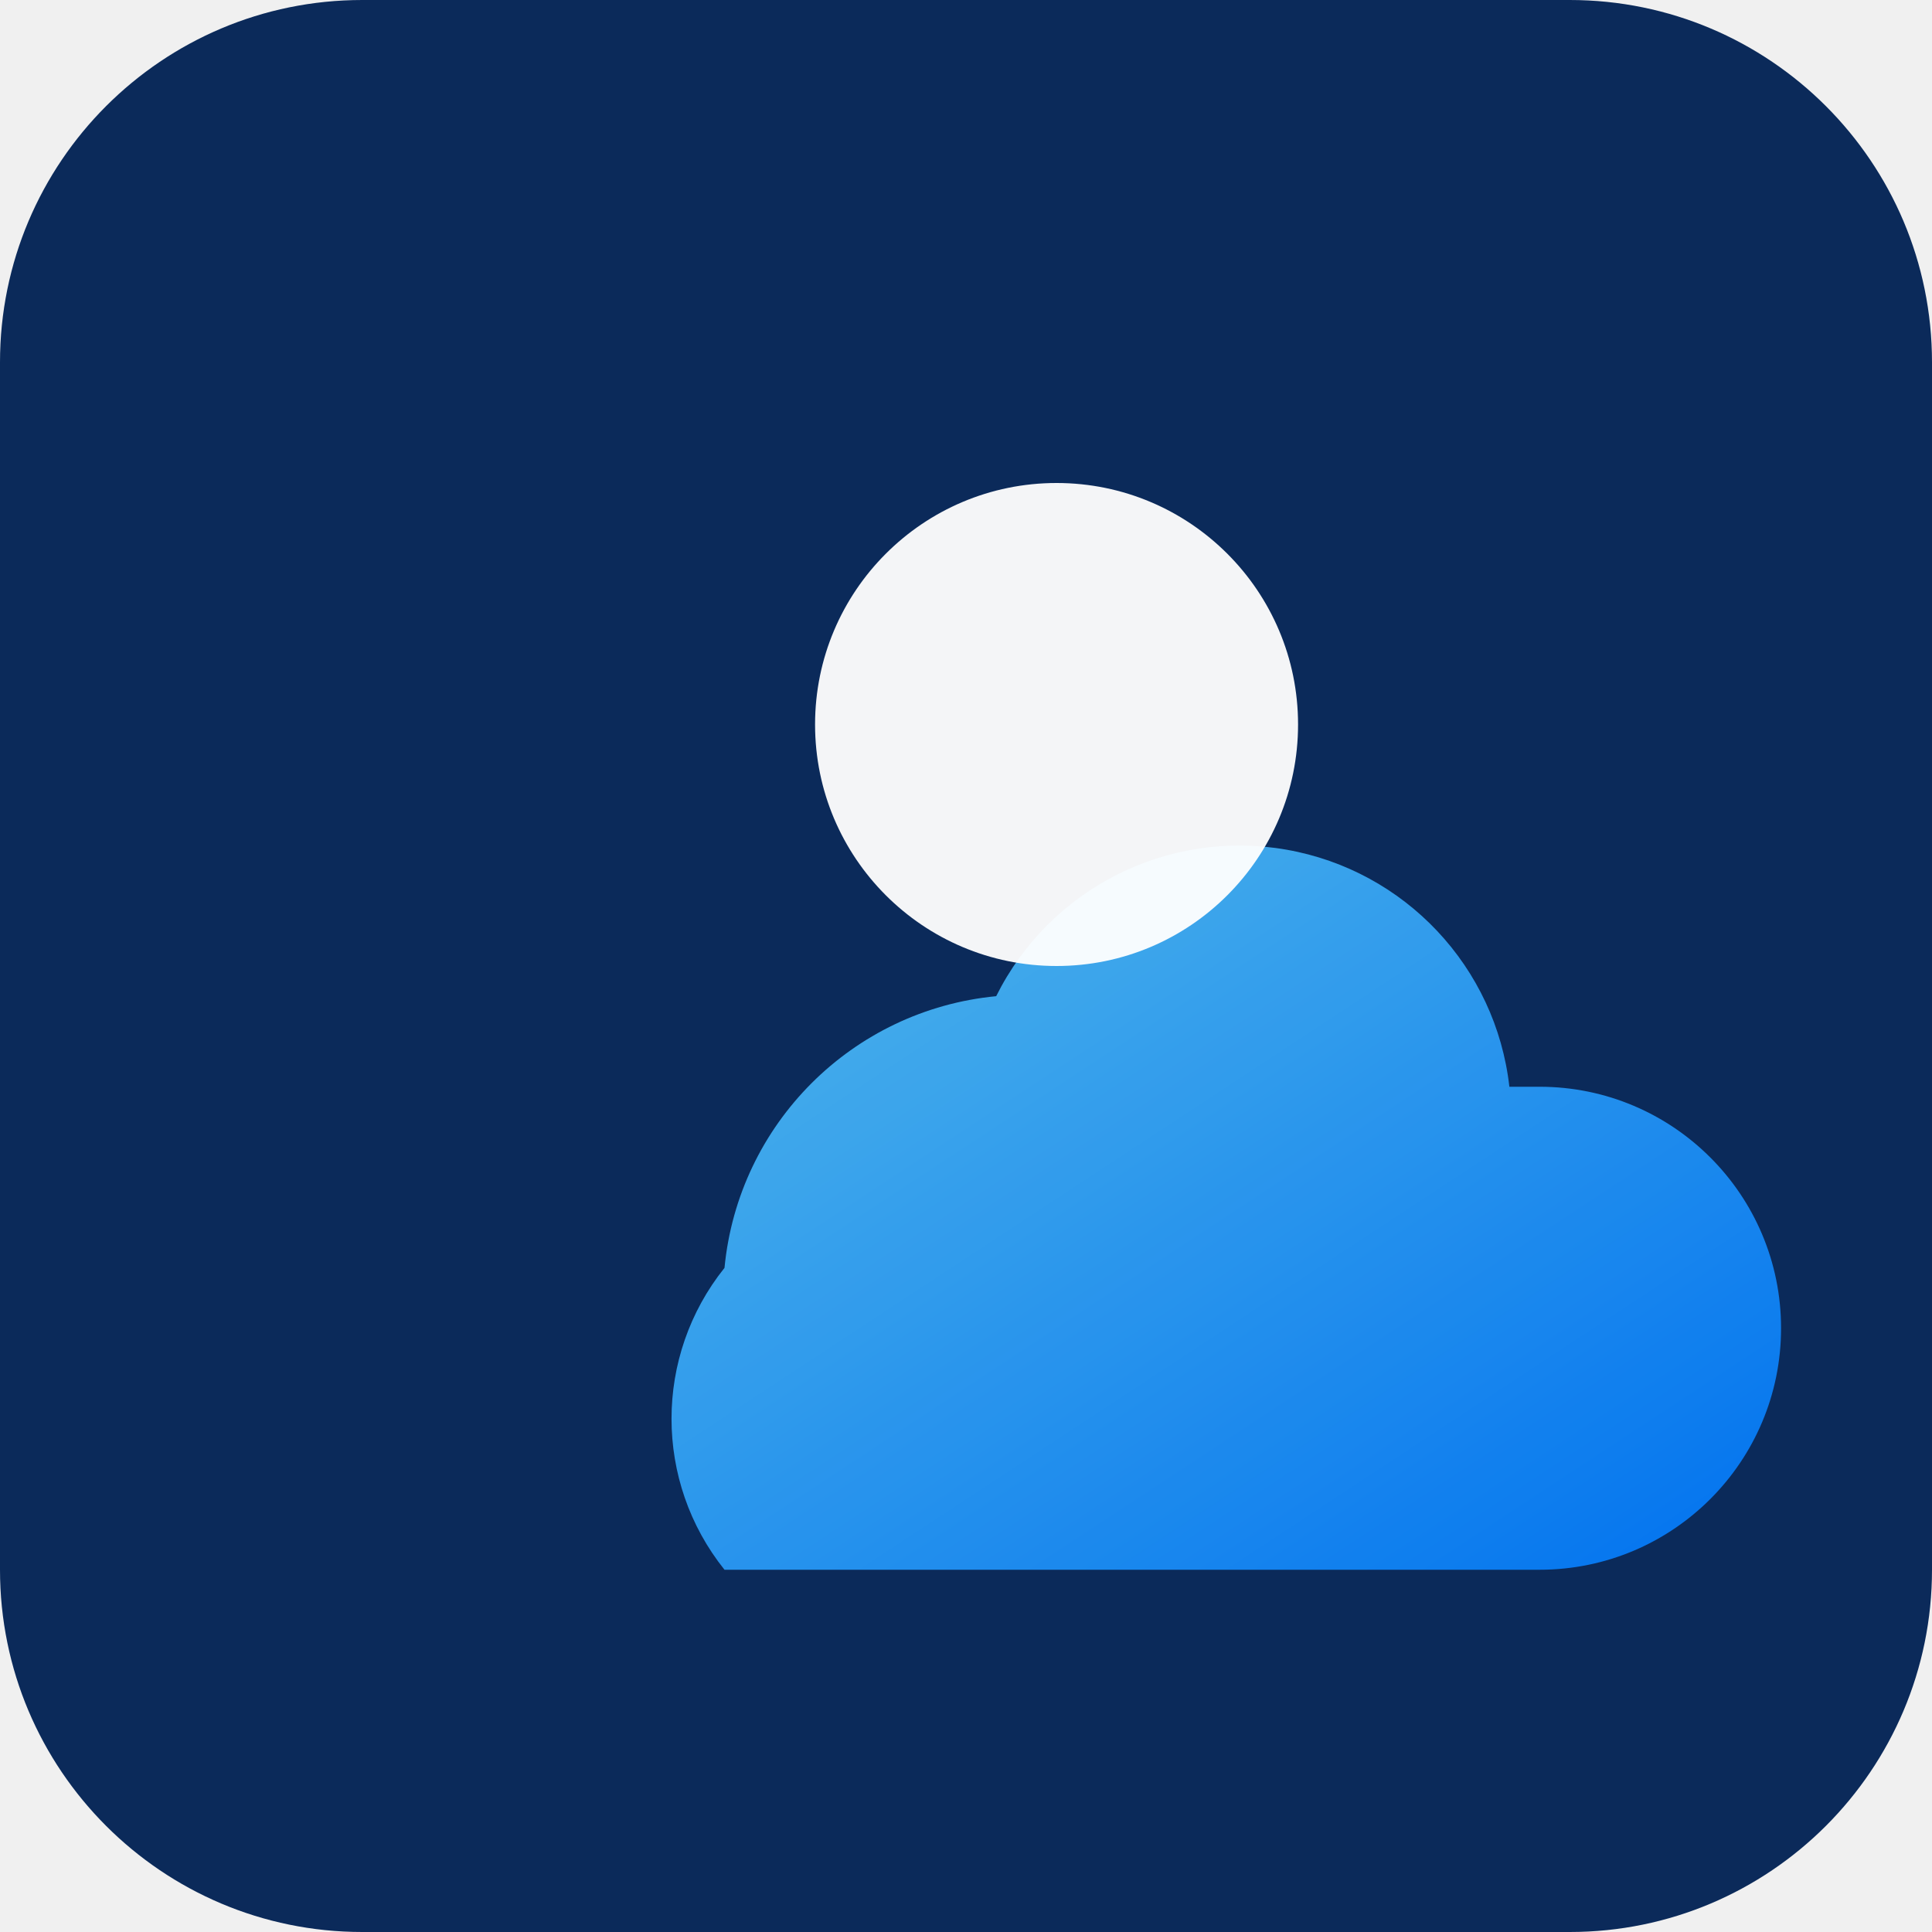
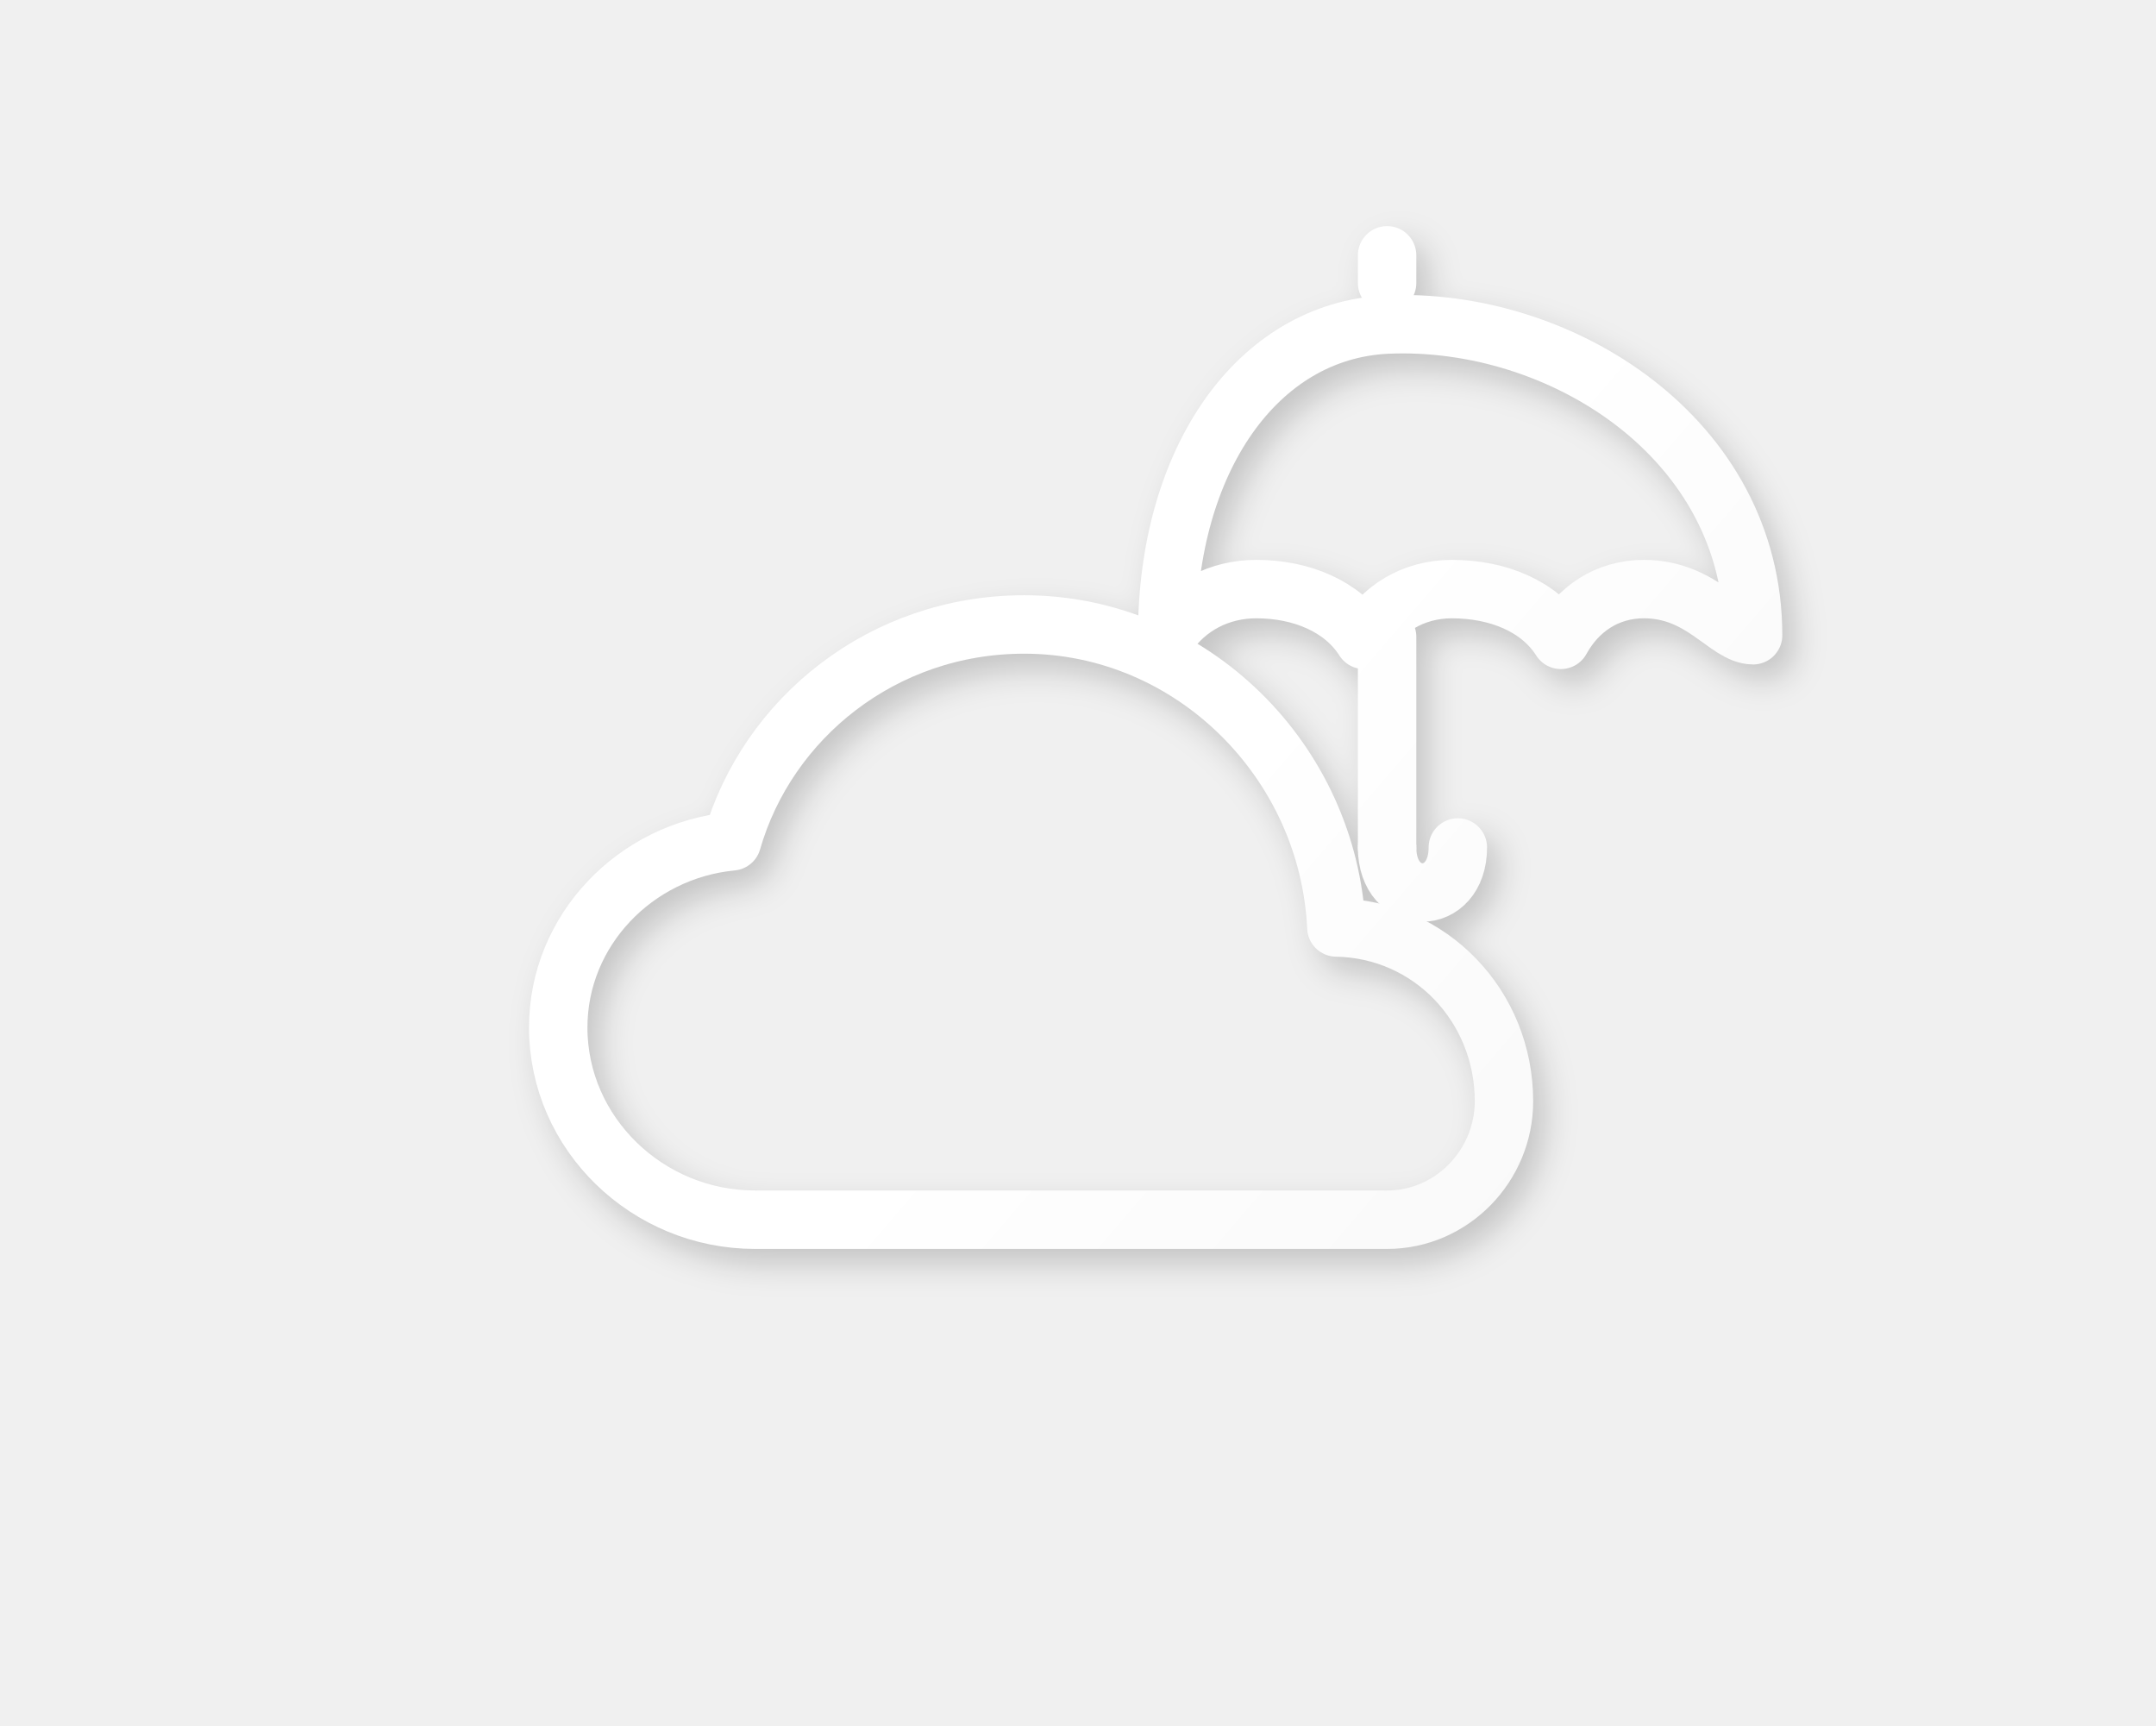
- <svg xmlns="http://www.w3.org/2000/svg" width="256" height="256" viewBox="0 0 64 64">
+ <svg xmlns="http://www.w3.org/2000/svg" width="1402" height="1122" viewBox="0 0 1402 1122" fill="none">
  <defs>
-     <linearGradient id="g" x1="0" x2="1" y1="0" y2="1">
-       <stop offset="0" stop-color="#5ac8fa" />
-       <stop offset="1" stop-color="#007aff" />
+     <filter id="soft-shadow" x="250" y="120" width="1000" height="780" filterUnits="userSpaceOnUse" color-interpolation-filters="sRGB">
+       <feOffset dx="8" dy="10" in="SourceAlpha" result="off" />
+       <feGaussianBlur in="off" stdDeviation="10" result="blur" />
+       <feColorMatrix in="blur" type="matrix" values="0 0 0 0 0  0 0 0 0 0  0 0 0 0 0  0 0 0 .18 0" result="shadow" />
+       <feMerge>
+         <feMergeNode in="shadow" />
+         <feMergeNode in="SourceGraphic" />
+       </feMerge>
+     </filter>
+     <filter id="inner-soft" x="250" y="120" width="1000" height="780" filterUnits="userSpaceOnUse" color-interpolation-filters="sRGB">
+       <feDropShadow dx="5" dy="6" stdDeviation="6" flood-color="#000000" flood-opacity="0.12" />
+     </filter>
+     <linearGradient id="tube" x1="350" y1="160" x2="1120" y2="820" gradientUnits="userSpaceOnUse">
+       <stop offset="0" stop-color="#FFFFFF" />
+       <stop offset="0.55" stop-color="#FFFFFF" />
+       <stop offset="1" stop-color="#F7F7F7" />
    </linearGradient>
  </defs>
-   <rect width="64" height="64" rx="12" fill="#0b2a5a" />
-   <g transform="translate(8,14)">
-     <path d="M16 28a10 10 0 0 1 9-9 9 9 0 0 1 17 3h1a8 8 0 1 1 0 16H16a8 8 0 0 1 0-10z" fill="url(#g)" opacity="0.9" />
-     <circle cx="27" cy="10" r="8" fill="#fff" opacity="0.95" />
+   <g filter="url(#soft-shadow)" stroke="url(#tube)" stroke-width="38" stroke-linecap="round" stroke-linejoin="round">
+     <path d="M 902 166 L 902 184" />
+     <path d="M 759 413              C 759 300 817 215 902 211              C 1015 206 1140 285 1140 413              C 1123 413 1107 383 1069 383              C 1045 383 1026 396 1015 416              C 1001 394 974 383 944 383              C 919 383 898 396 887 416              C 873 394 846 383 817 383              C 793 383 772 394 759 413 Z" />
+     <path d="M 902 414 L 902 551" />
+     <path d="M 902 551              C 902 590 948 590 948 551" />
+     <path d="M 491 793              H 902              C 944 793 978 758 978 716              C 978 654 930 604 869 603              C 864 495 775 406 666 406              C 574 406 499 467 476 547              C 413 553 363 605 363 668              C 363 737 421 793 491 793 Z" />
  </g>
</svg>
